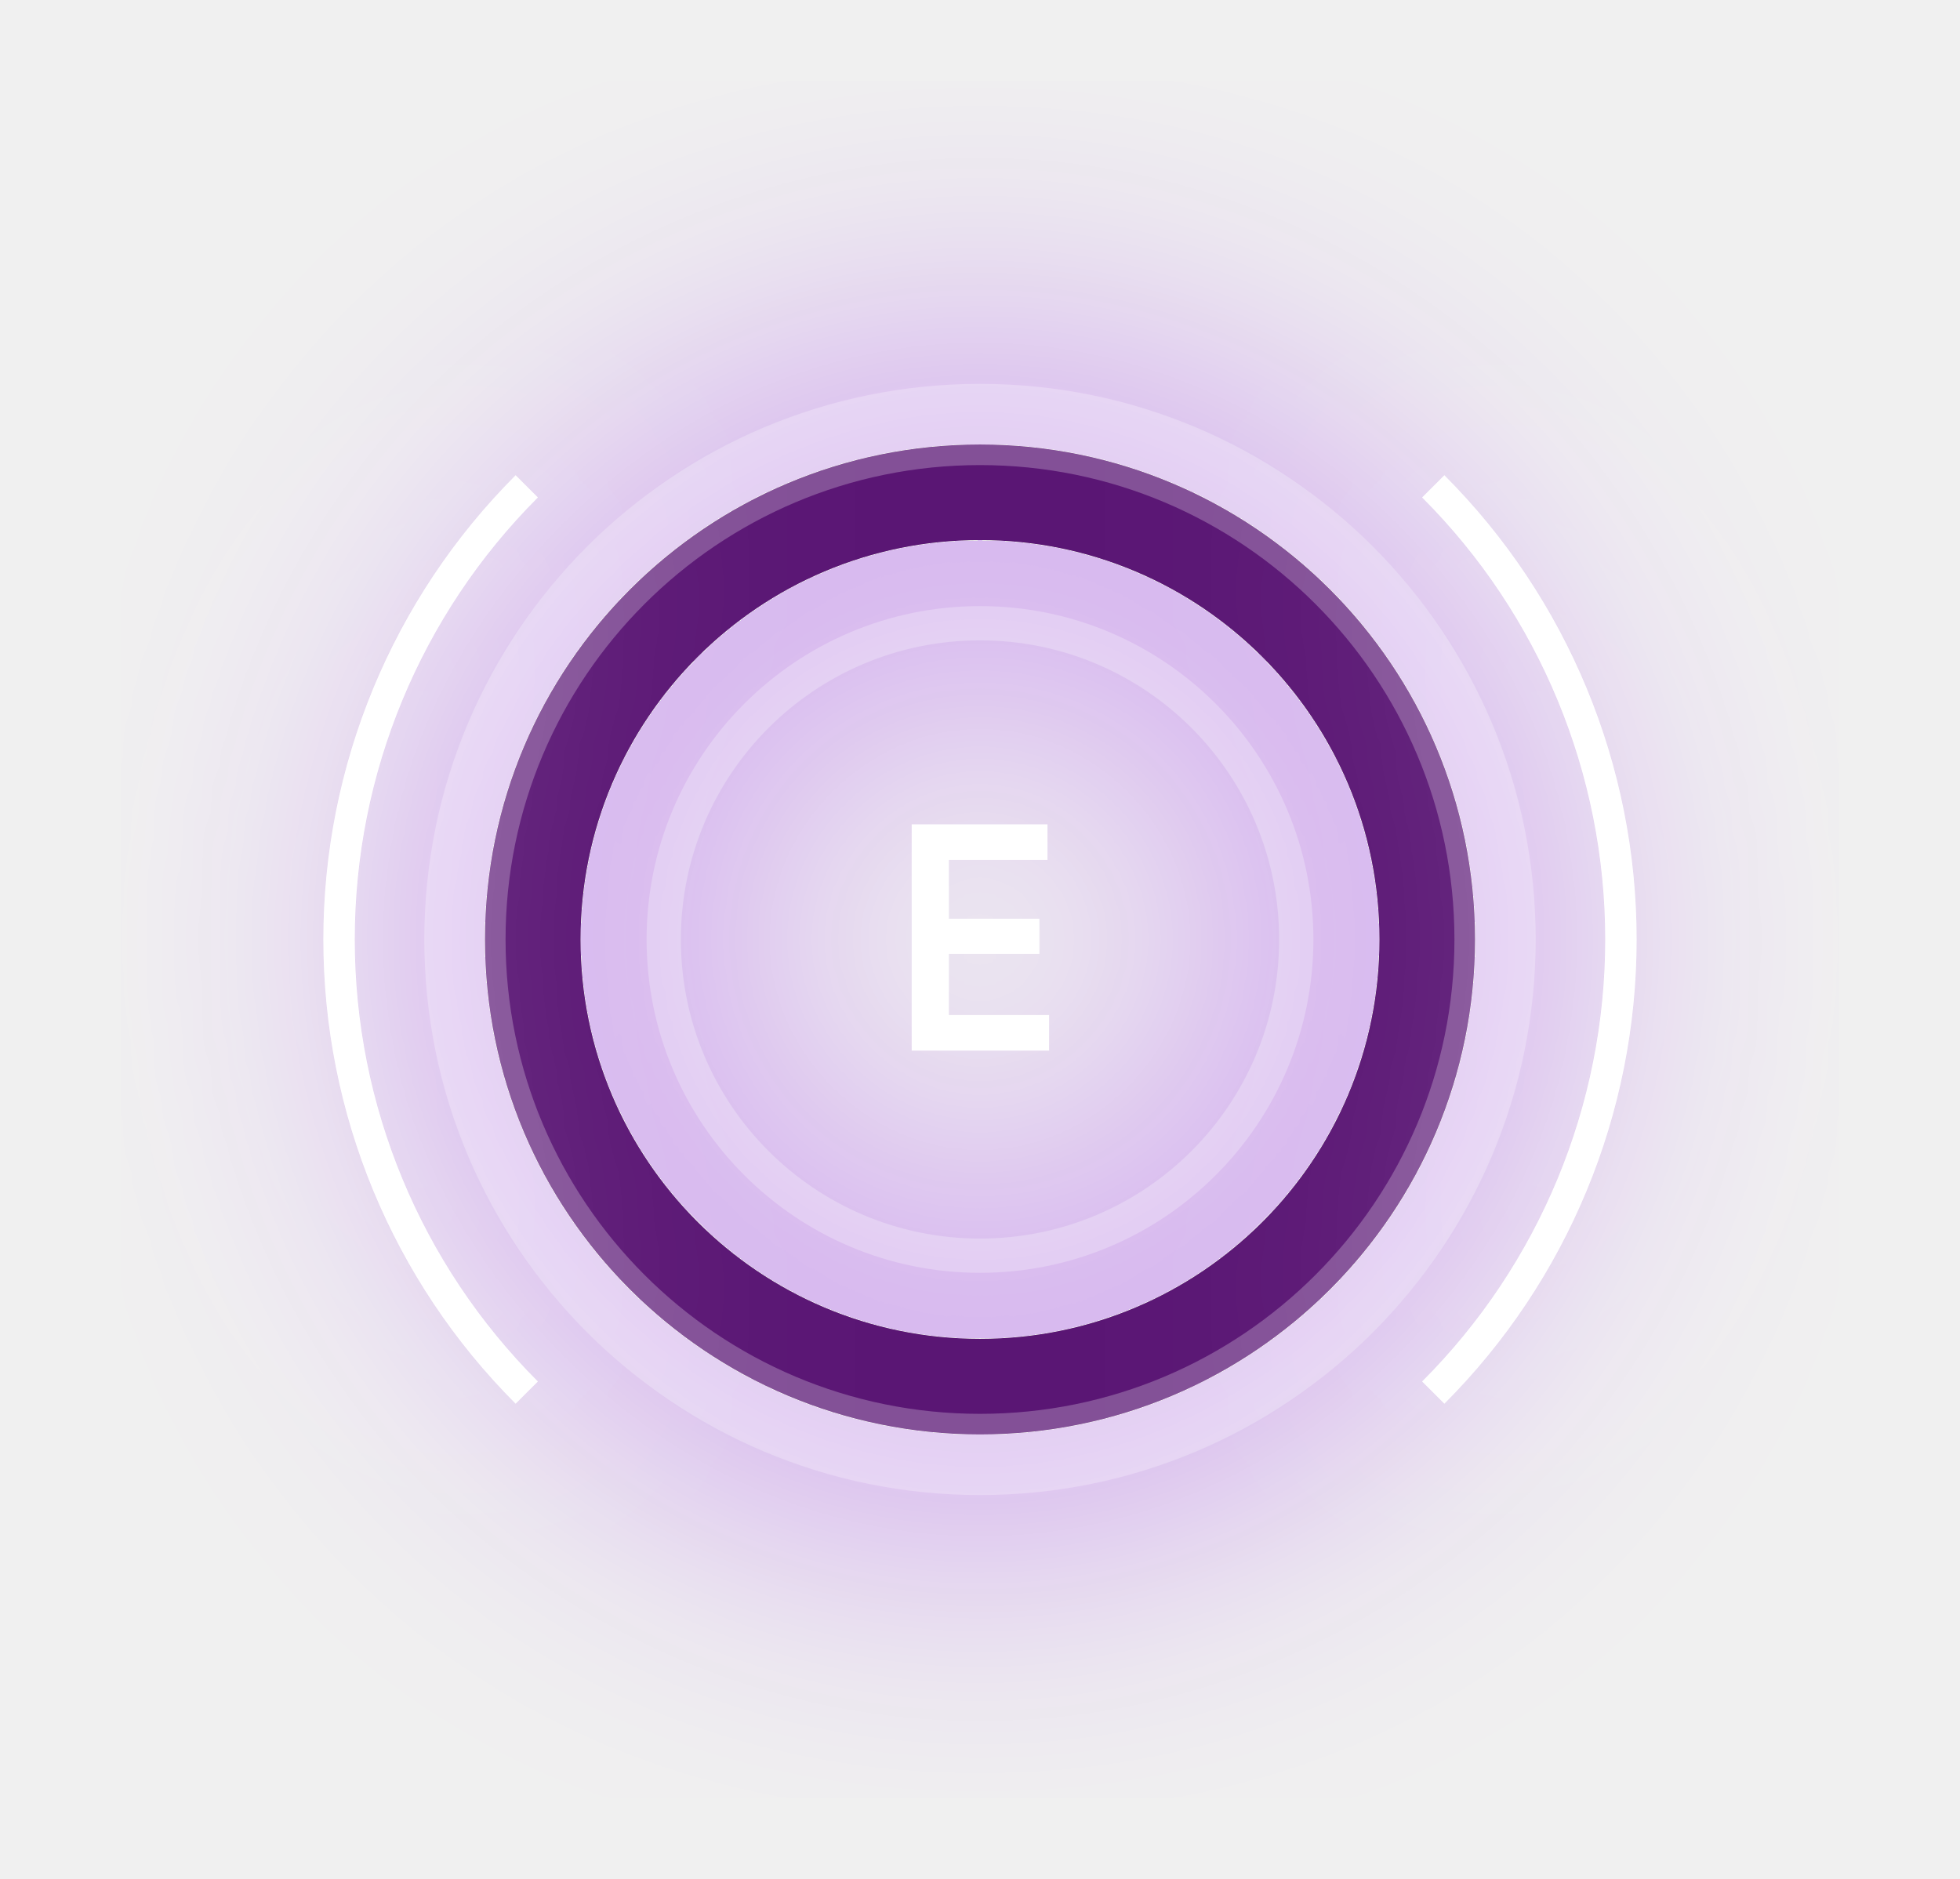
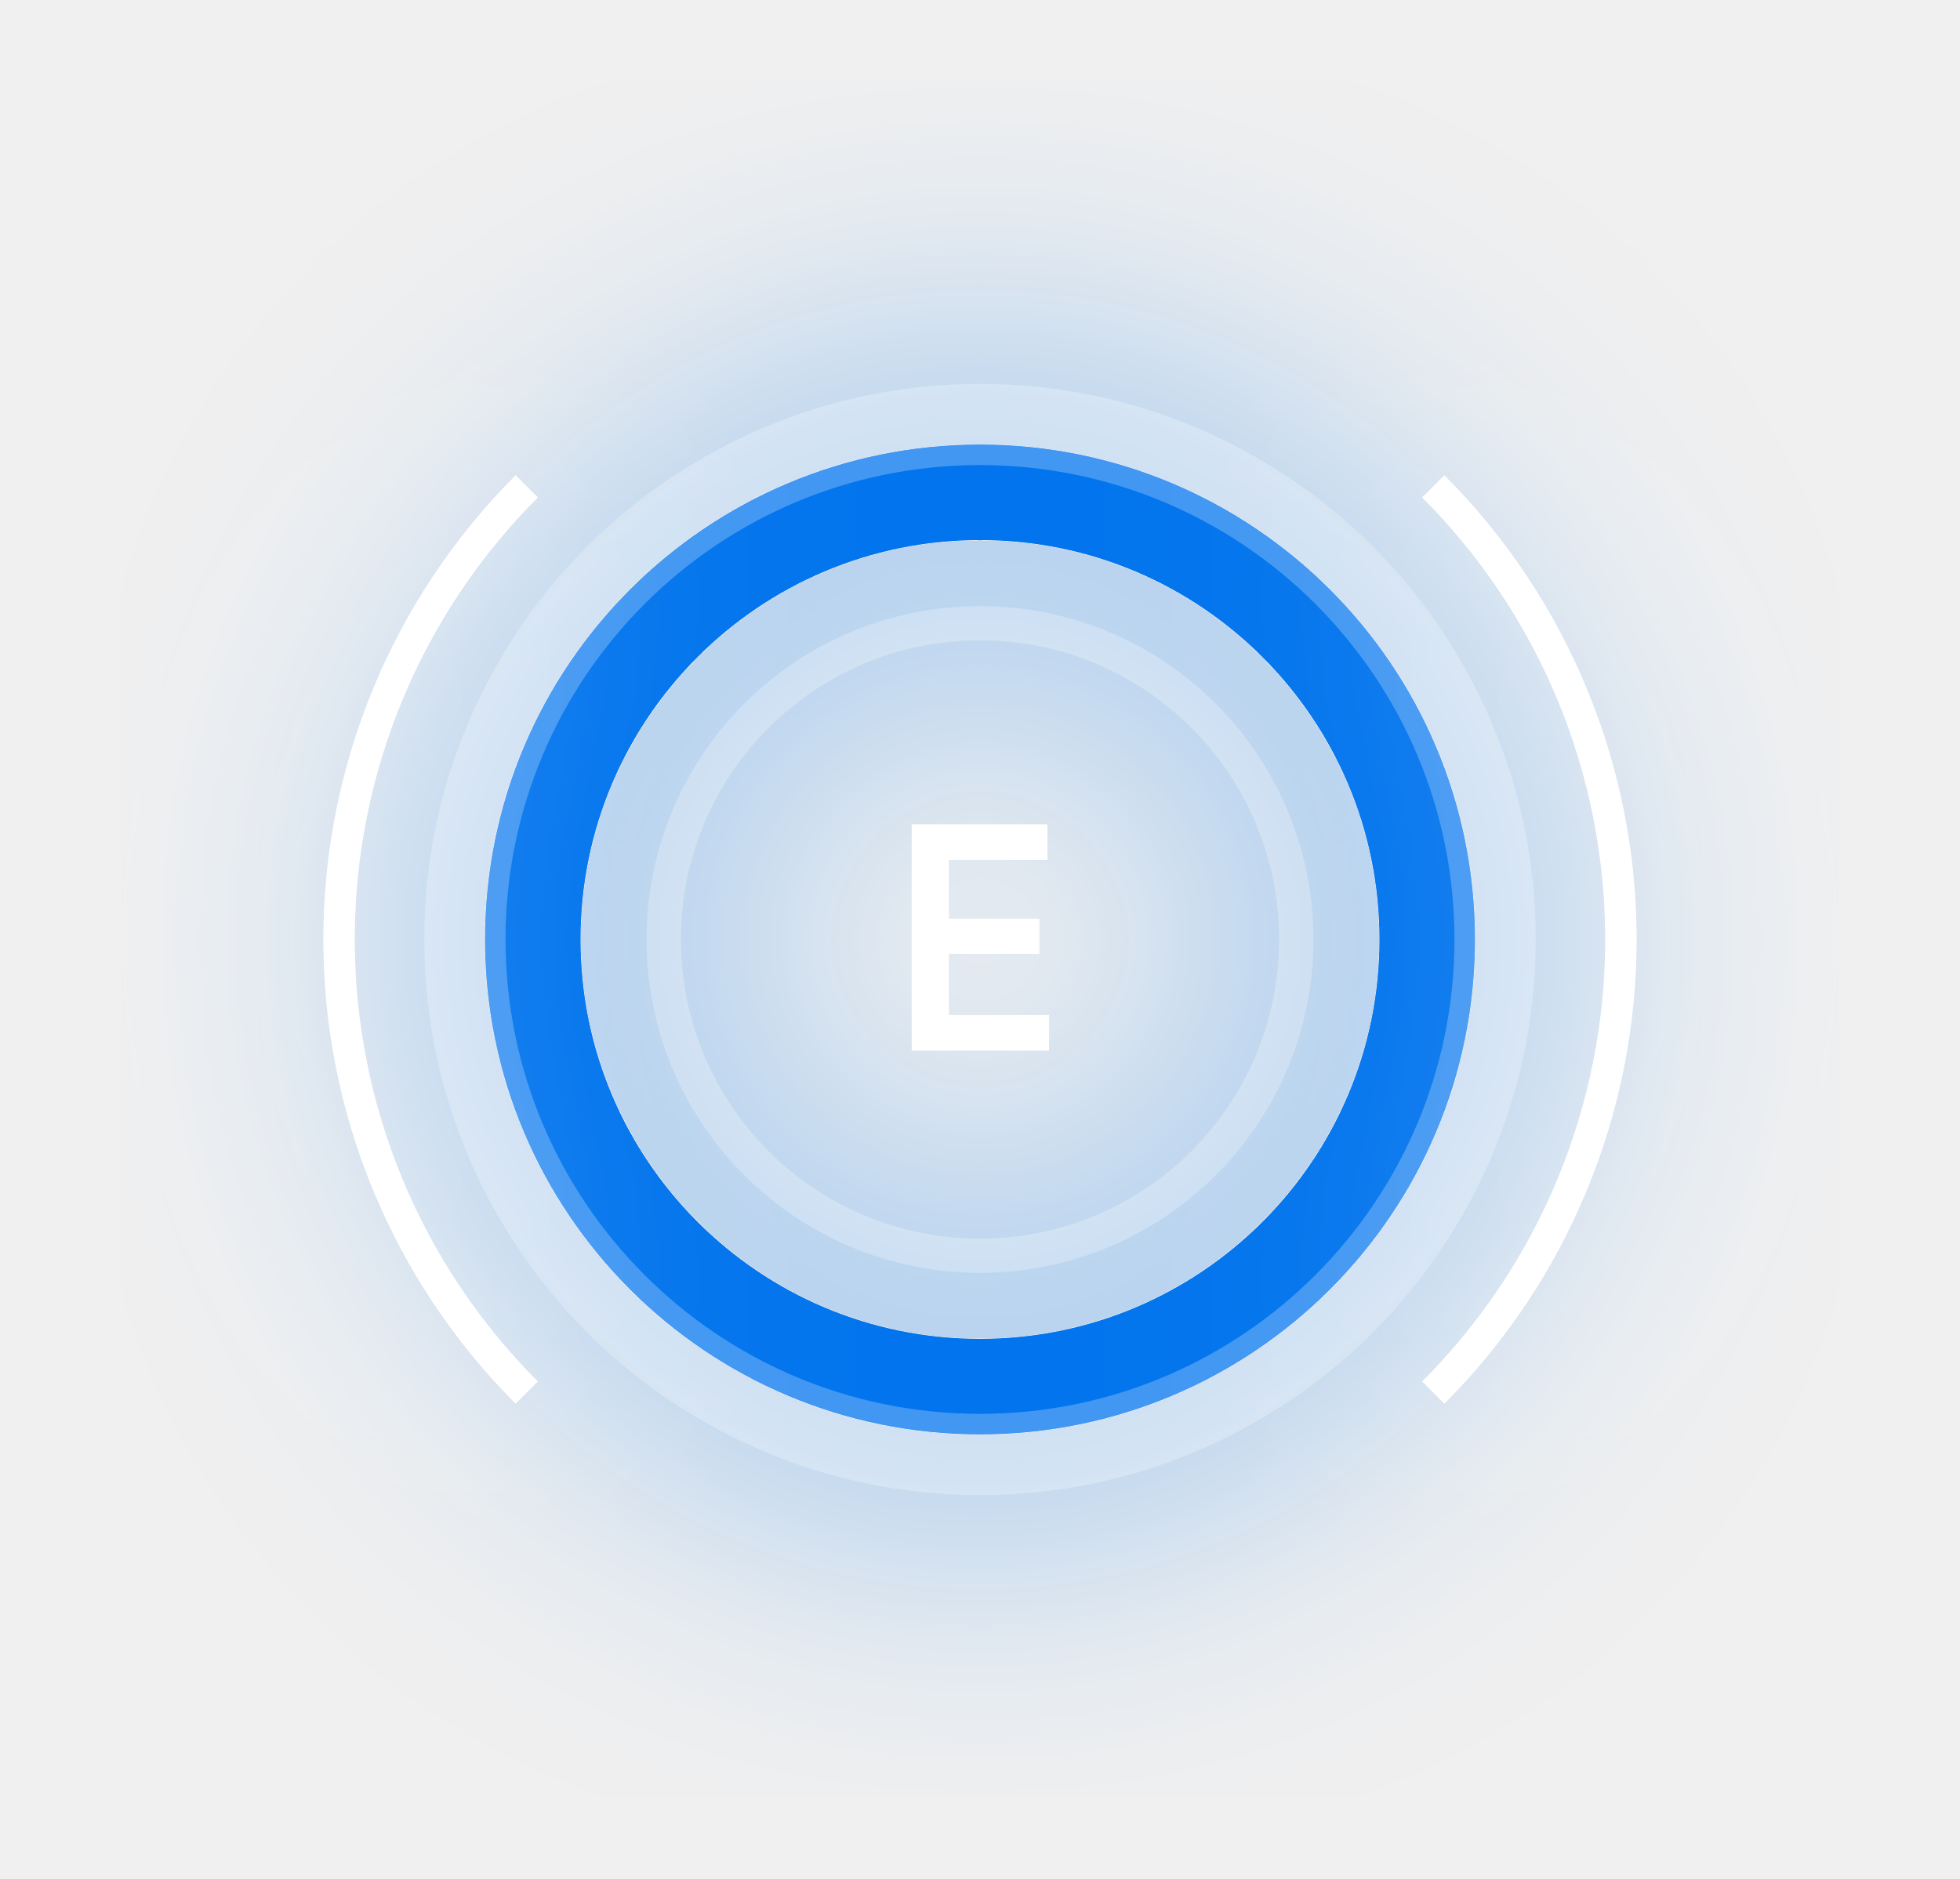
<svg xmlns="http://www.w3.org/2000/svg" width="97" height="93" viewBox="0 0 97 93" fill="none">
-   <g filter="url(#filter0_d_420_40)">
-     <path d="M73 46.5C73 60.031 62.031 71 48.5 71C34.969 71 24 60.031 24 46.5C24 32.969 34.969 22 48.5 22C62.031 22 73 32.969 73 46.5ZM28.733 46.5C28.733 57.417 37.583 66.267 48.5 66.267C59.417 66.267 68.267 57.417 68.267 46.5C68.267 35.583 59.417 26.733 48.5 26.733C37.583 26.733 28.733 35.583 28.733 46.5Z" fill="#5A1674" />
+   <g filter="url(#filter0_d_374_57)">
+     <path d="M73 46.5C73 60.031 62.031 71 48.5 71C34.969 71 24 60.031 24 46.5C24 32.969 34.969 22 48.5 22C62.031 22 73 32.969 73 46.5ZM28.733 46.5C28.733 57.417 37.583 66.267 48.5 66.267C59.417 66.267 68.267 57.417 68.267 46.5C68.267 35.583 59.417 26.733 48.5 26.733C37.583 26.733 28.733 35.583 28.733 46.5Z" fill="#0274ED" />
  </g>
  <path d="M65 46.5C65 55.613 57.613 63 48.5 63C39.387 63 32 55.613 32 46.5C32 37.387 39.387 30 48.5 30C57.613 30 65 37.387 65 46.5ZM33.696 46.5C33.696 54.676 40.324 61.304 48.5 61.304C56.676 61.304 63.304 54.676 63.304 46.5C63.304 38.324 56.676 31.696 48.5 31.696C40.324 31.696 33.696 38.324 33.696 46.5Z" fill="white" fill-opacity="0.25" />
  <path d="M76 46.5C76 61.688 63.688 74 48.5 74C33.312 74 21 61.688 21 46.5C21 31.312 33.312 19 48.5 19C63.688 19 76 31.312 76 46.5ZM25.02 46.5C25.02 59.468 35.532 69.98 48.5 69.98C61.468 69.98 71.98 59.468 71.98 46.5C71.98 33.532 61.468 23.02 48.5 23.02C35.532 23.02 25.02 33.532 25.02 46.5Z" fill="white" fill-opacity="0.25" />
-   <g filter="url(#filter1_d_420_40)">
-     <path d="M71.481 69.481C77.575 63.386 80.999 55.12 80.999 46.501C80.999 37.881 77.575 29.614 71.481 23.52L70.378 24.622C76.18 30.425 79.44 38.294 79.44 46.501C79.44 54.706 76.18 62.576 70.378 68.379L71.481 69.481Z" fill="white" />
+   <g filter="url(#filter1_d_374_57)">
+     <path d="M71.481 69.481C77.575 63.386 80.999 55.119 80.999 46.5C80.999 37.88 77.575 29.614 71.481 23.519L70.378 24.621C76.18 30.424 79.44 38.294 79.44 46.5C79.44 54.706 76.18 62.575 70.378 68.378L71.481 69.481Z" fill="white" />
  </g>
-   <g filter="url(#filter2_d_420_40)">
-     <path d="M25.519 69.481C19.424 63.386 16 55.12 16 46.501C16 37.881 19.424 29.614 25.519 23.52L26.622 24.622C20.819 30.425 17.559 38.294 17.559 46.501C17.559 54.706 20.819 62.576 26.622 68.379L25.519 69.481Z" fill="white" />
+   <g filter="url(#filter2_d_374_57)">
+     <path d="M25.519 69.481C19.424 63.386 16 55.119 16 46.5C16 37.88 19.424 29.614 25.519 23.519L26.622 24.621C20.819 30.424 17.559 38.294 17.559 46.5C17.559 54.706 20.819 62.575 26.622 68.378L25.519 69.481Z" fill="white" />
  </g>
-   <path d="M46.96 50.241H51.92V52.001H45.12V40.801H51.84V42.561H46.96V45.473H51.44V47.217H46.96V50.241Z" fill="white" />
+   <path d="M46.96 50.24H51.92V52H45.12V40.8H51.84V42.56H46.96V45.472H51.44V47.216H46.96V50.24Z" fill="white" />
  <defs>
-     <filter id="filter0_d_420_40" x="6" y="4" width="85" height="85" filterUnits="userSpaceOnUse" color-interpolation-filters="sRGB">
+     <filter id="filter0_d_374_57" x="6" y="4" width="85" height="85" filterUnits="userSpaceOnUse" color-interpolation-filters="sRGB">
      <feFlood flood-opacity="0" result="BackgroundImageFix" />
      <feColorMatrix in="SourceAlpha" type="matrix" values="0 0 0 0 0 0 0 0 0 0 0 0 0 0 0 0 0 0 127 0" result="hardAlpha" />
      <feOffset />
      <feGaussianBlur stdDeviation="9" />
      <feComposite in2="hardAlpha" operator="out" />
-       <feColorMatrix type="matrix" values="0 0 0 0 0.53 0 0 0 0 0.008 0 0 0 0 0.929 0 0 0 1 0" />
-       <feBlend mode="normal" in2="BackgroundImageFix" result="effect1_dropShadow_420_40" />
-       <feBlend mode="normal" in="SourceGraphic" in2="effect1_dropShadow_420_40" result="shape" />
+       <feColorMatrix type="matrix" values="0 0 0 0 0.008 0 0 0 0 0.455 0 0 0 0 0.929 0 0 0 1 0" />
+       <feBlend mode="normal" in2="BackgroundImageFix" result="effect1_dropShadow_374_57" />
+       <feBlend mode="normal" in="SourceGraphic" in2="effect1_dropShadow_374_57" result="shape" />
    </filter>
-     <filter id="filter1_d_420_40" x="54.378" y="7.52" width="42.622" height="77.963" filterUnits="userSpaceOnUse" color-interpolation-filters="sRGB">
+     <filter id="filter1_d_374_57" x="54.378" y="7.519" width="42.622" height="77.962" filterUnits="userSpaceOnUse" color-interpolation-filters="sRGB">
      <feFlood flood-opacity="0" result="BackgroundImageFix" />
      <feColorMatrix in="SourceAlpha" type="matrix" values="0 0 0 0 0 0 0 0 0 0 0 0 0 0 0 0 0 0 127 0" result="hardAlpha" />
      <feOffset />
      <feGaussianBlur stdDeviation="8" />
      <feComposite in2="hardAlpha" operator="out" />
      <feColorMatrix type="matrix" values="0 0 0 0 1 0 0 0 0 1 0 0 0 0 1 0 0 0 1 0" />
-       <feBlend mode="normal" in2="BackgroundImageFix" result="effect1_dropShadow_420_40" />
-       <feBlend mode="normal" in="SourceGraphic" in2="effect1_dropShadow_420_40" result="shape" />
+       <feBlend mode="normal" in2="BackgroundImageFix" result="effect1_dropShadow_374_57" />
+       <feBlend mode="normal" in="SourceGraphic" in2="effect1_dropShadow_374_57" result="shape" />
    </filter>
-     <filter id="filter2_d_420_40" x="0" y="7.52" width="42.622" height="77.963" filterUnits="userSpaceOnUse" color-interpolation-filters="sRGB">
+     <filter id="filter2_d_374_57" x="0" y="7.519" width="42.622" height="77.962" filterUnits="userSpaceOnUse" color-interpolation-filters="sRGB">
      <feFlood flood-opacity="0" result="BackgroundImageFix" />
      <feColorMatrix in="SourceAlpha" type="matrix" values="0 0 0 0 0 0 0 0 0 0 0 0 0 0 0 0 0 0 127 0" result="hardAlpha" />
      <feOffset />
      <feGaussianBlur stdDeviation="8" />
      <feComposite in2="hardAlpha" operator="out" />
      <feColorMatrix type="matrix" values="0 0 0 0 1 0 0 0 0 1 0 0 0 0 1 0 0 0 1 0" />
-       <feBlend mode="normal" in2="BackgroundImageFix" result="effect1_dropShadow_420_40" />
-       <feBlend mode="normal" in="SourceGraphic" in2="effect1_dropShadow_420_40" result="shape" />
+       <feBlend mode="normal" in2="BackgroundImageFix" result="effect1_dropShadow_374_57" />
+       <feBlend mode="normal" in="SourceGraphic" in2="effect1_dropShadow_374_57" result="shape" />
    </filter>
  </defs>
</svg>
